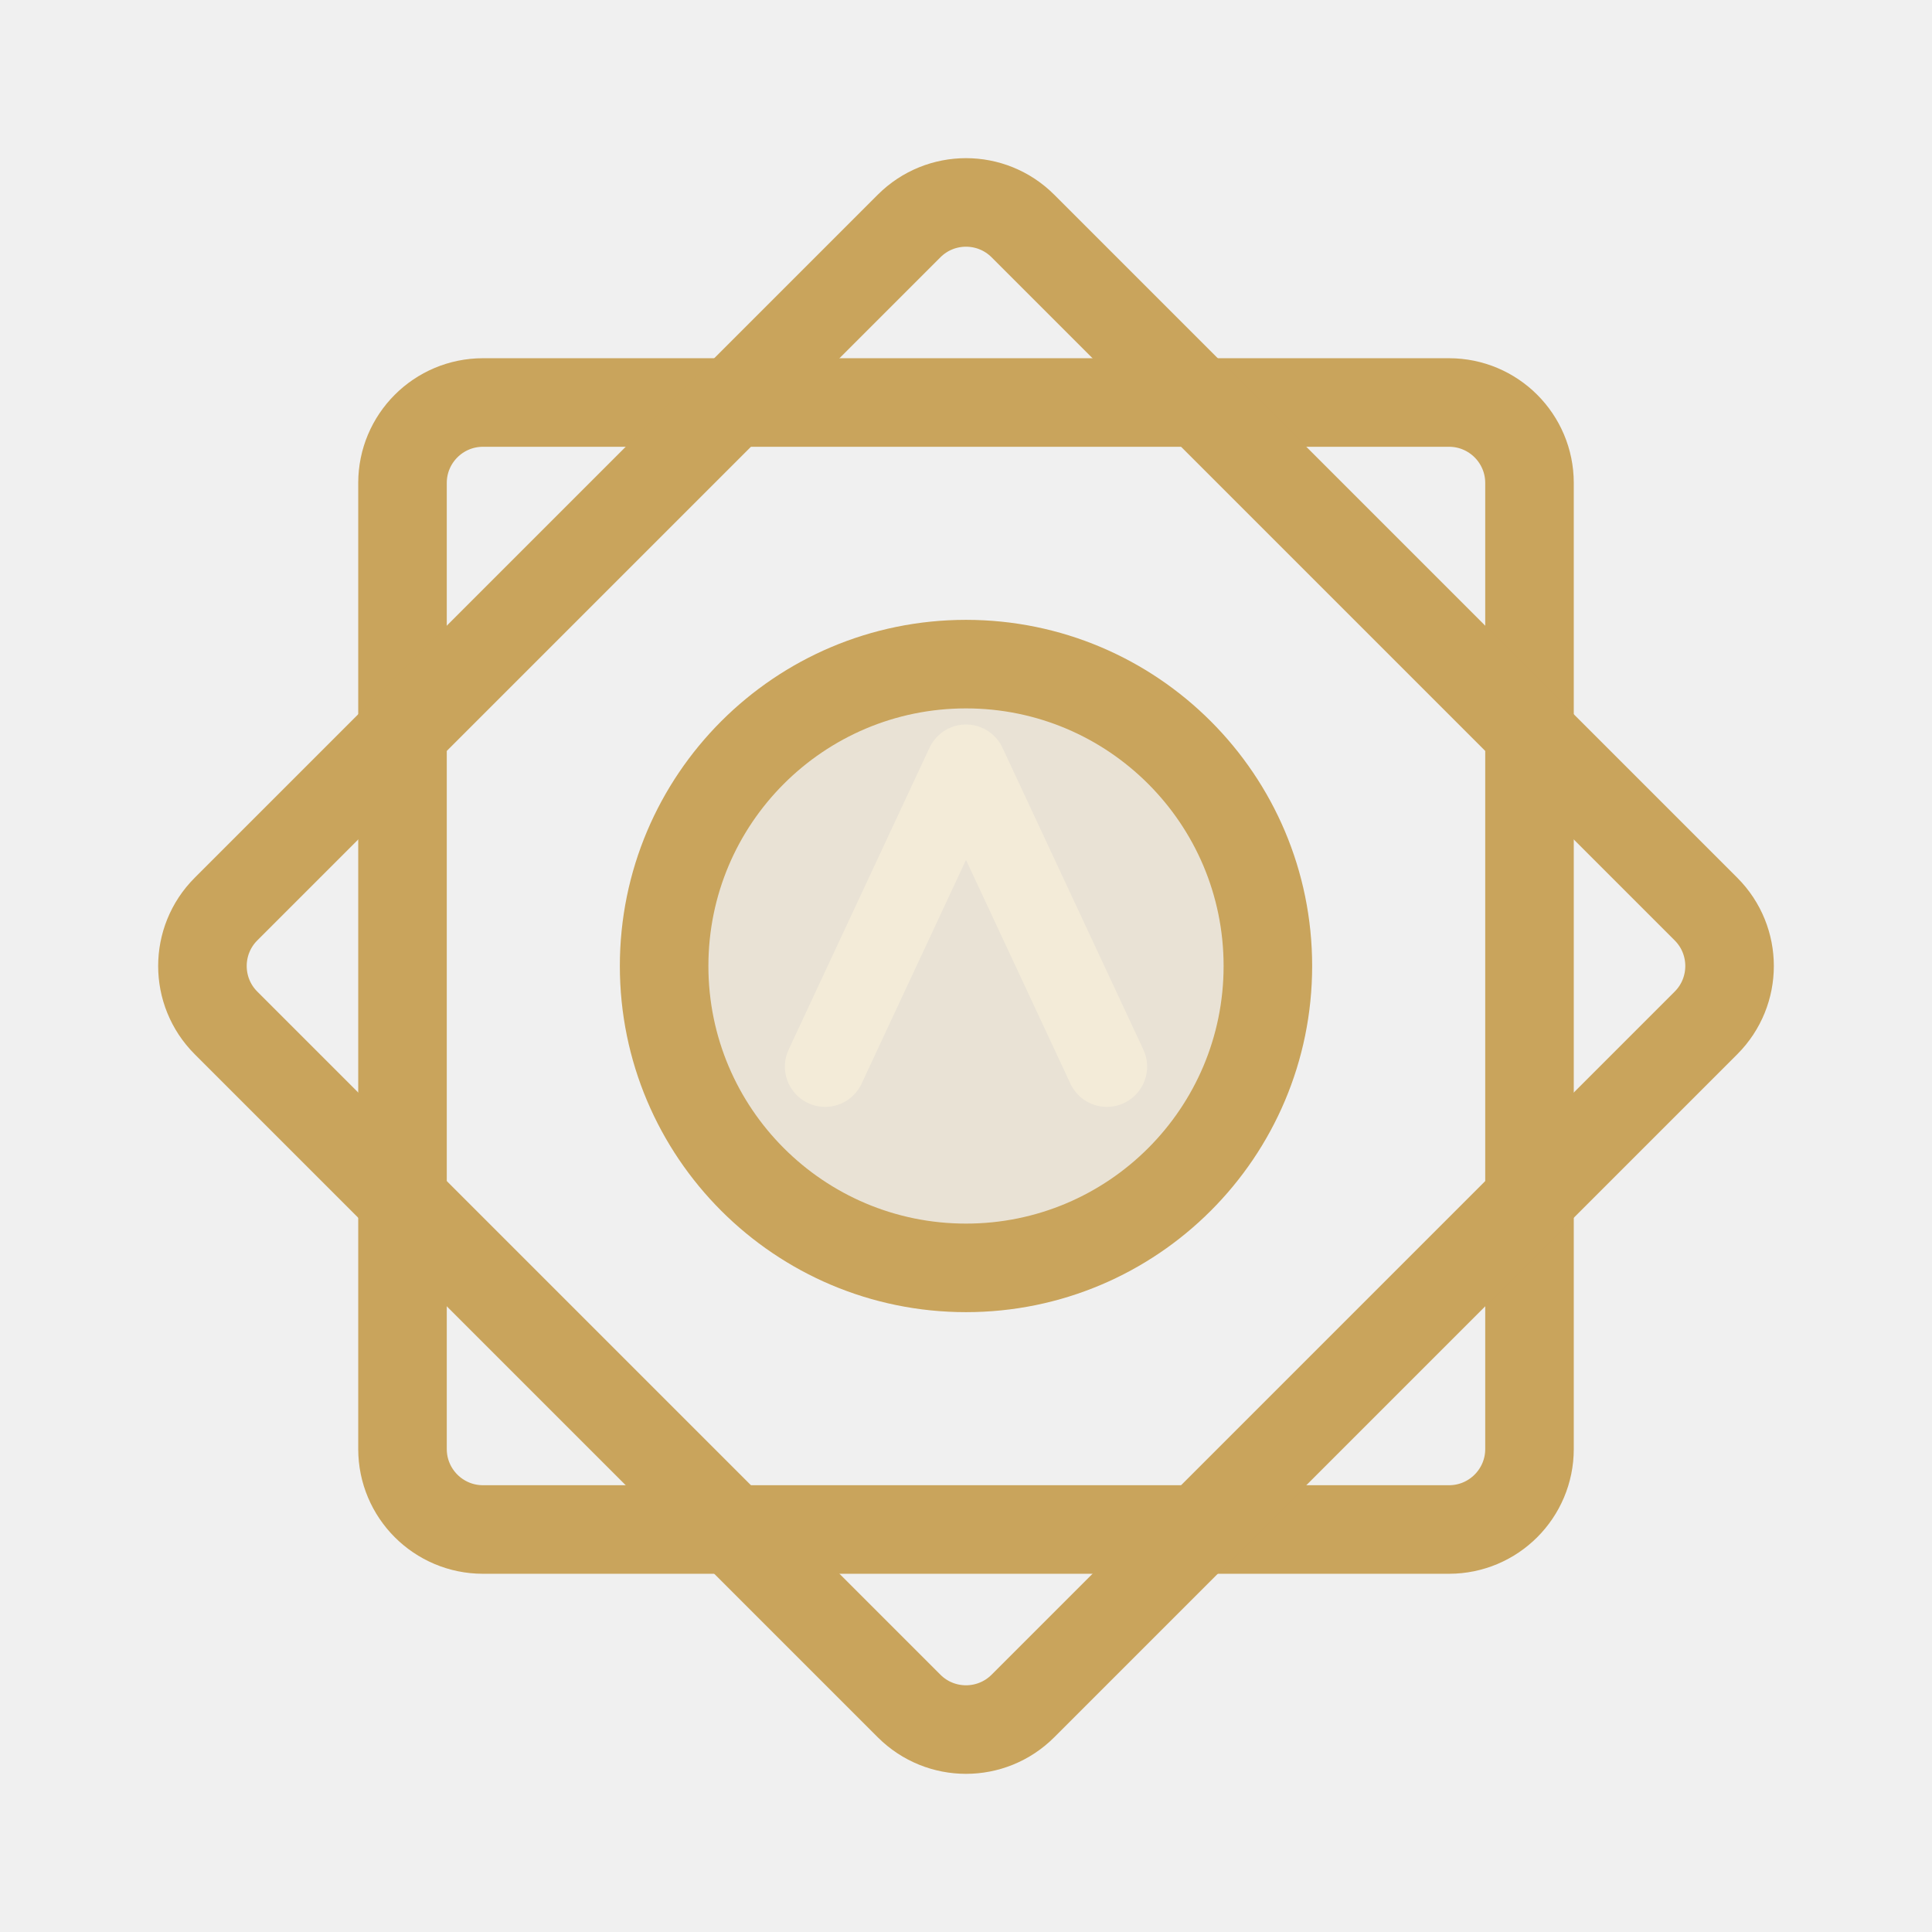
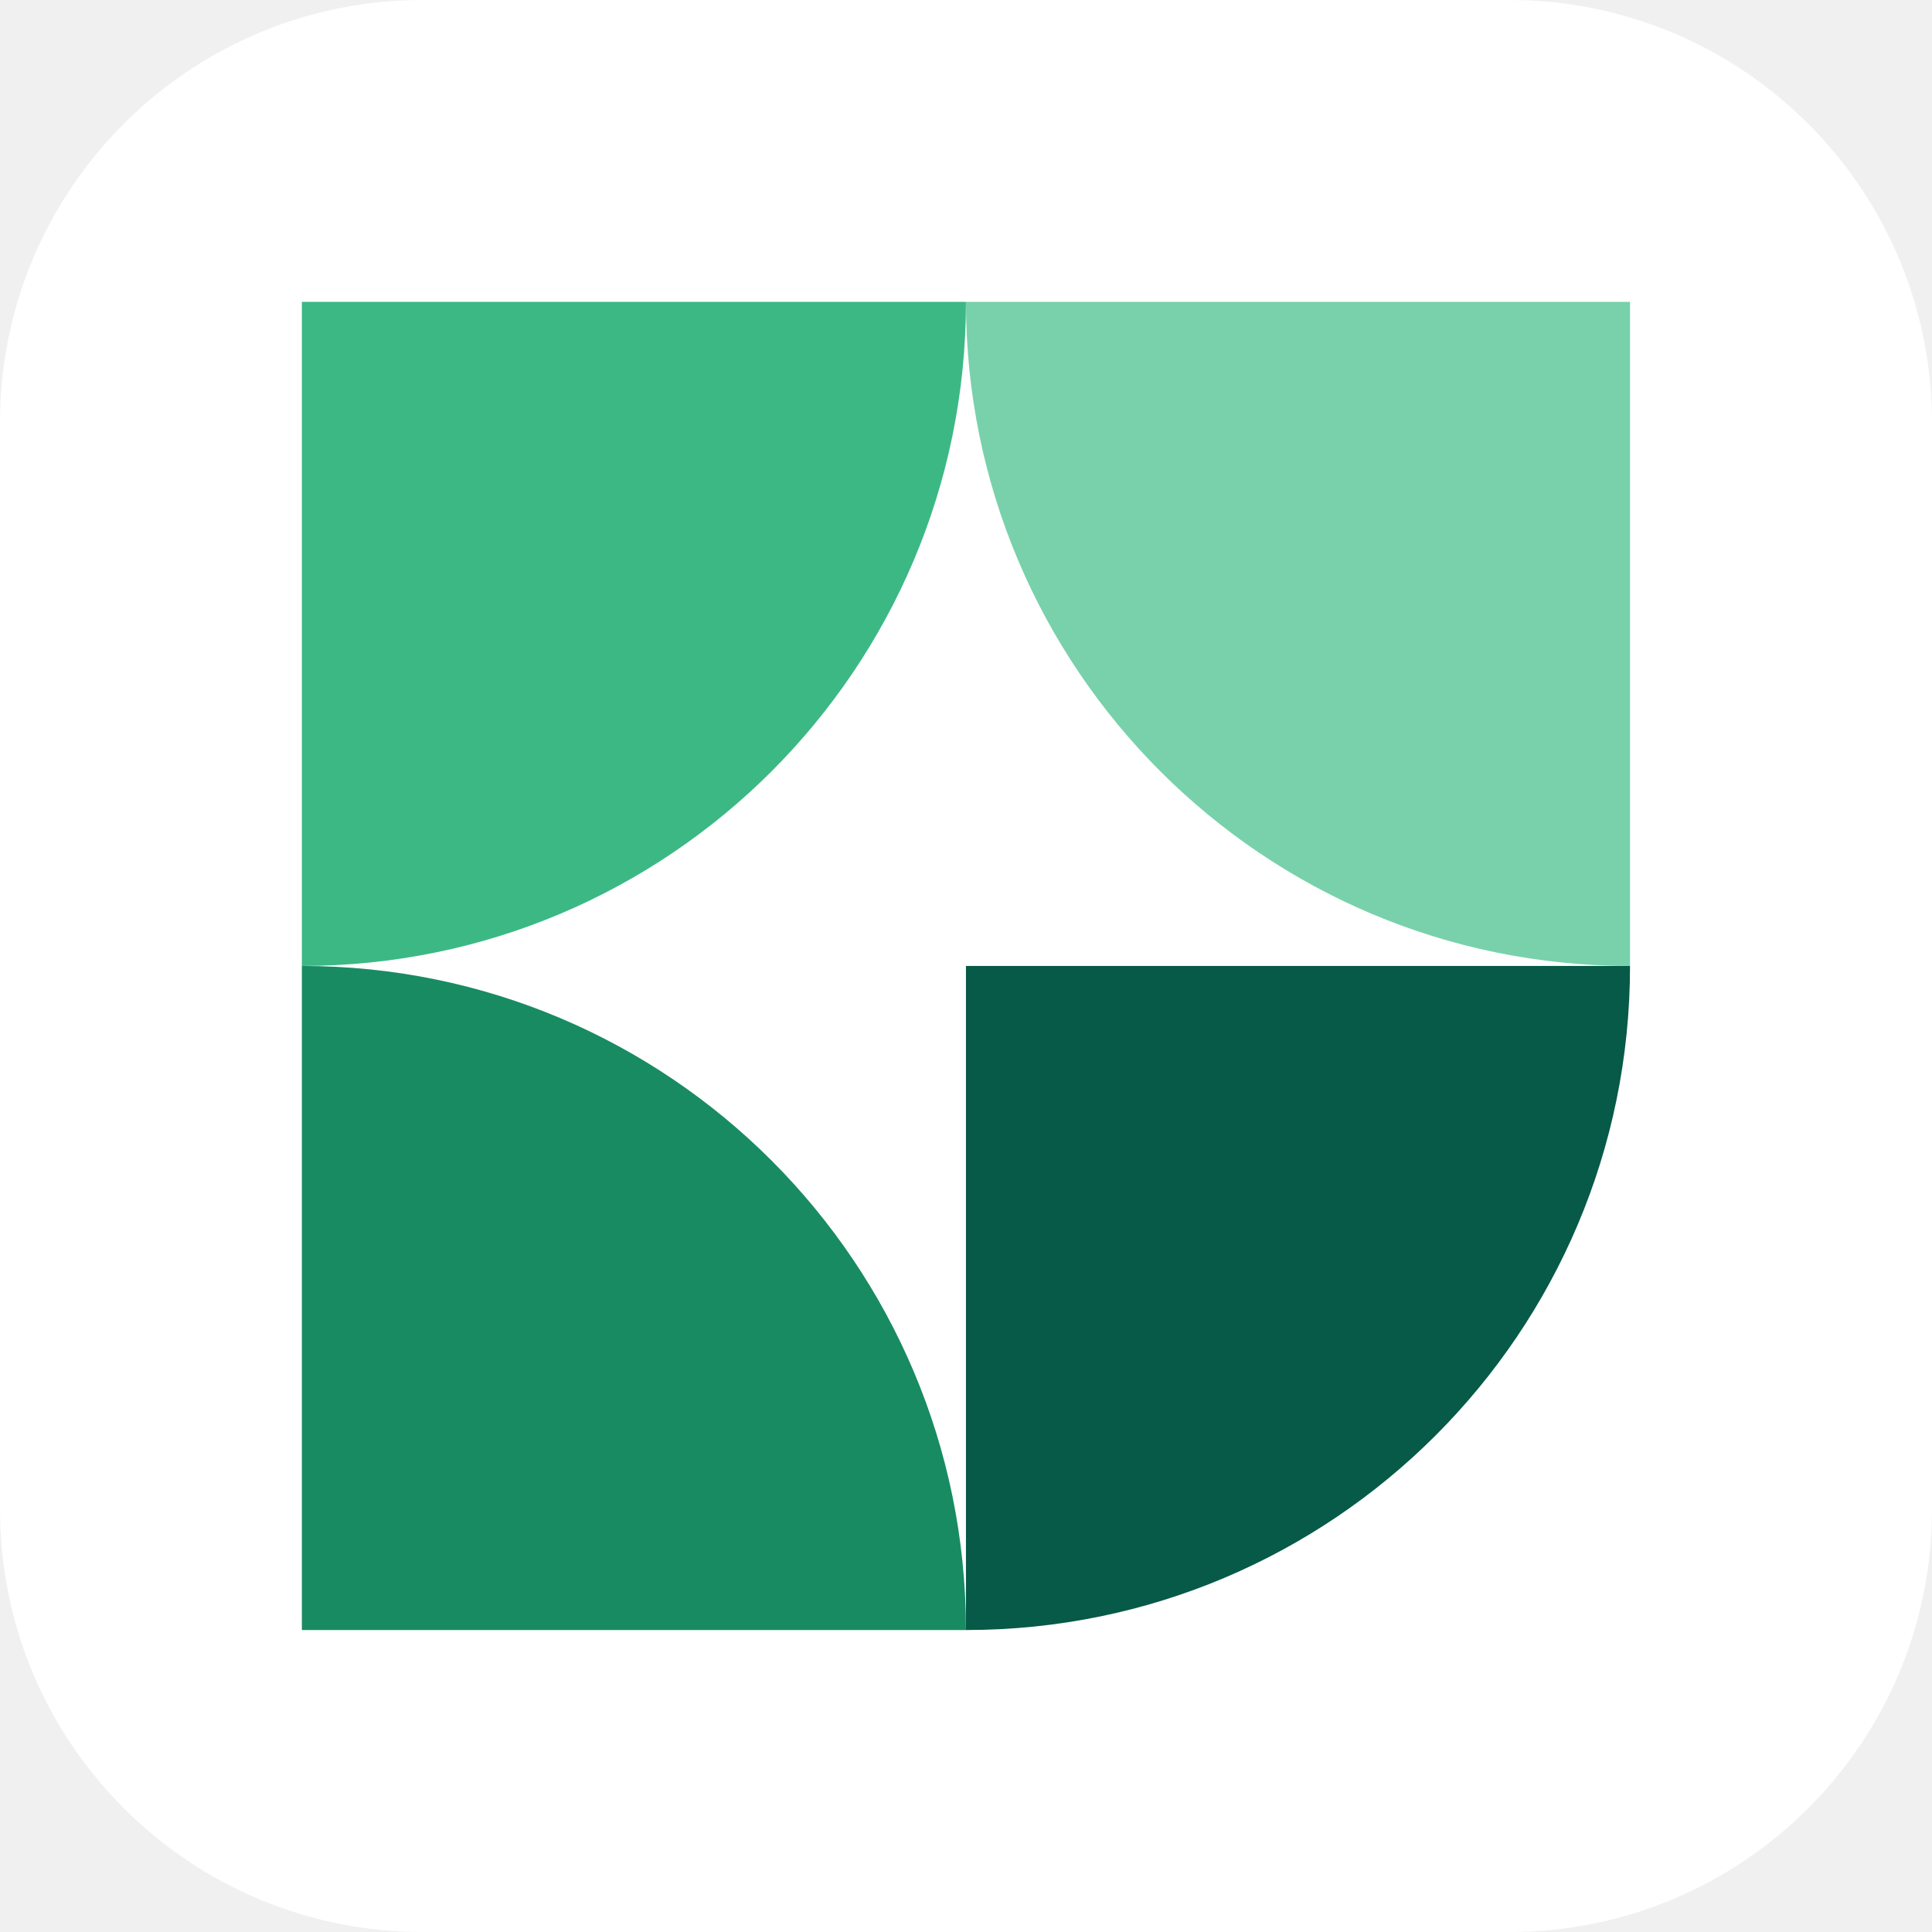
- <svg xmlns="http://www.w3.org/2000/svg" viewBox="0 0 48 48">
-   <g transform="translate(24 24)" fill="none" stroke="#C9A45C" stroke-width="2.2" stroke-linejoin="round">
-     <rect x="-14" y="-14" width="28" height="28" rx="2" />
-     <rect x="-14" y="-14" width="28" height="28" rx="2" transform="rotate(45)" />
-     <circle r="7.5" fill="#C9A45C" fill-opacity=".18" />
+ <svg xmlns="http://www.w3.org/2000/svg" viewBox="0 0 64 64">
+   <rect width="64" height="64" rx="14" fill="#FFFFFF" />
+   <g transform="translate(10 10) scale(0.9166)">
+     <path fill="#3CB885" d="M0,0H24A24,24 0 0 1 0,24Z" />
+     <path fill="#78D1AB" d="M48,0H24A24,24 0 0 0 48,24Z" />
+     <path fill="#188B63" d="M0,48H24A24,24 0 0 0 0,24Z" />
+     <path fill="#065A47" d="M24,24H48A24,24 0 0 1 24,48Z" />
  </g>
-   <path d="M20.5 26.5 24 19l3.5 7.5" fill="none" stroke="#F3EBD8" stroke-width="2" stroke-linecap="round" stroke-linejoin="round" />
</svg>
